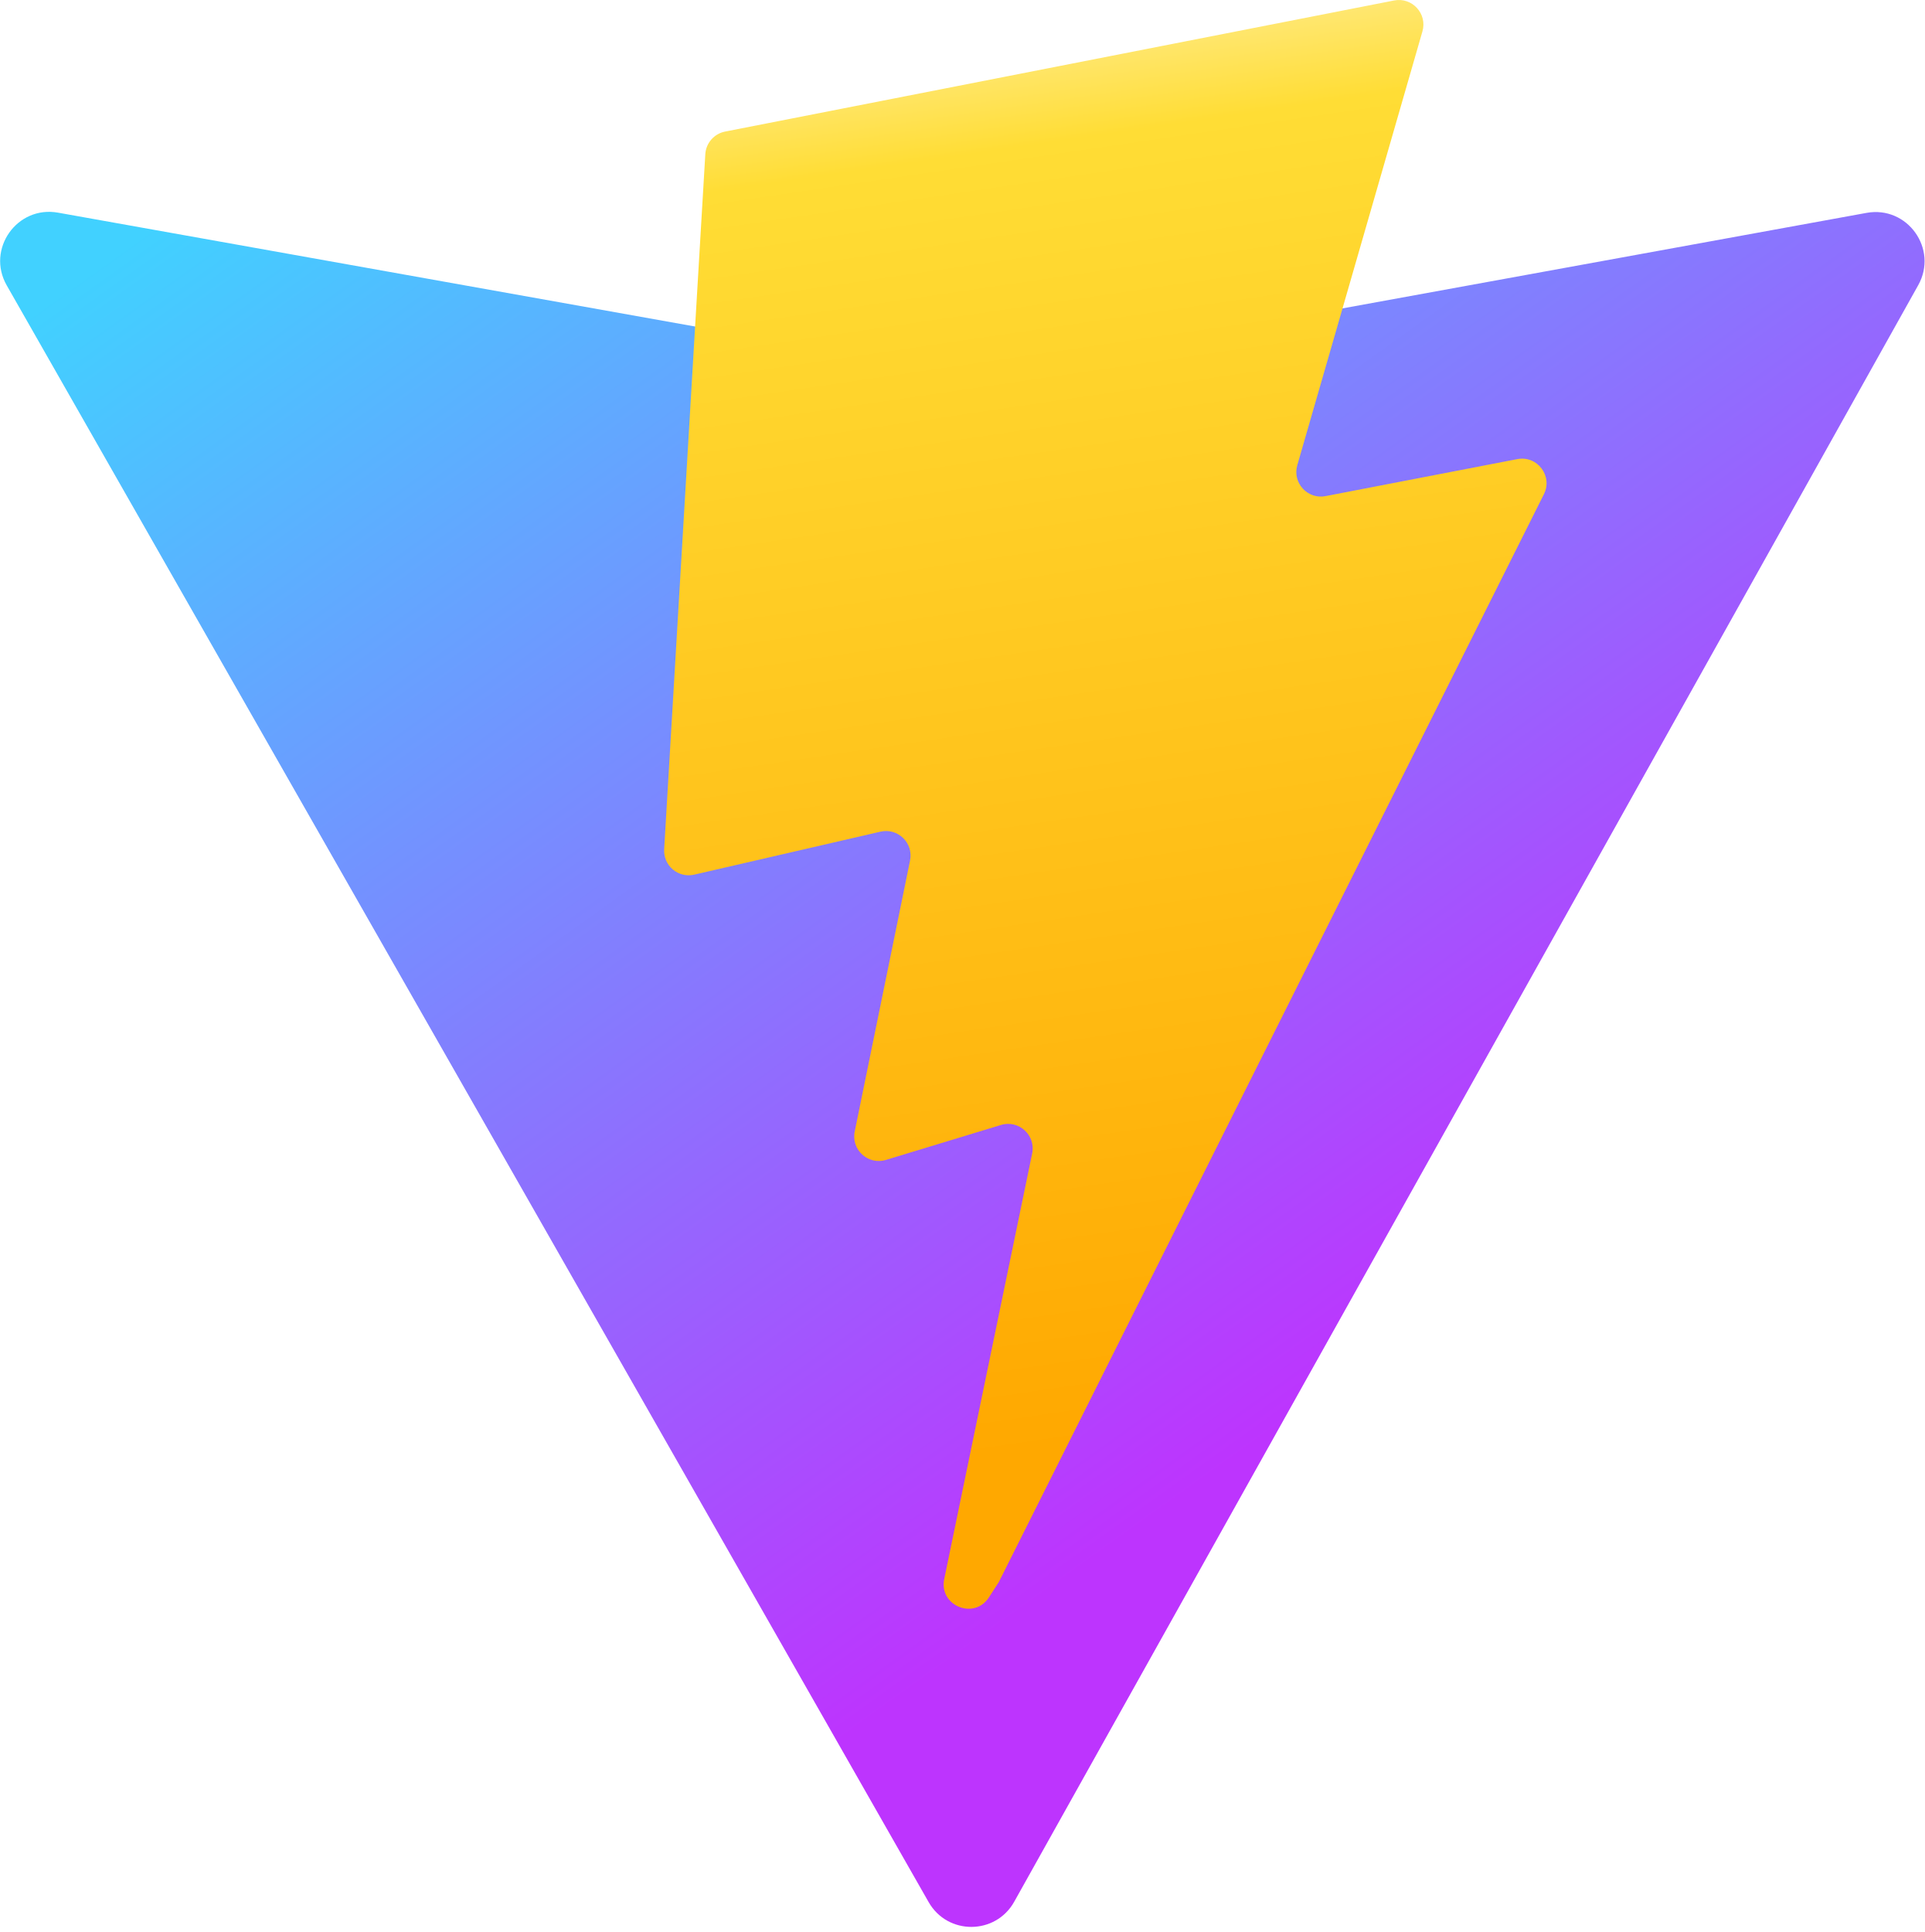
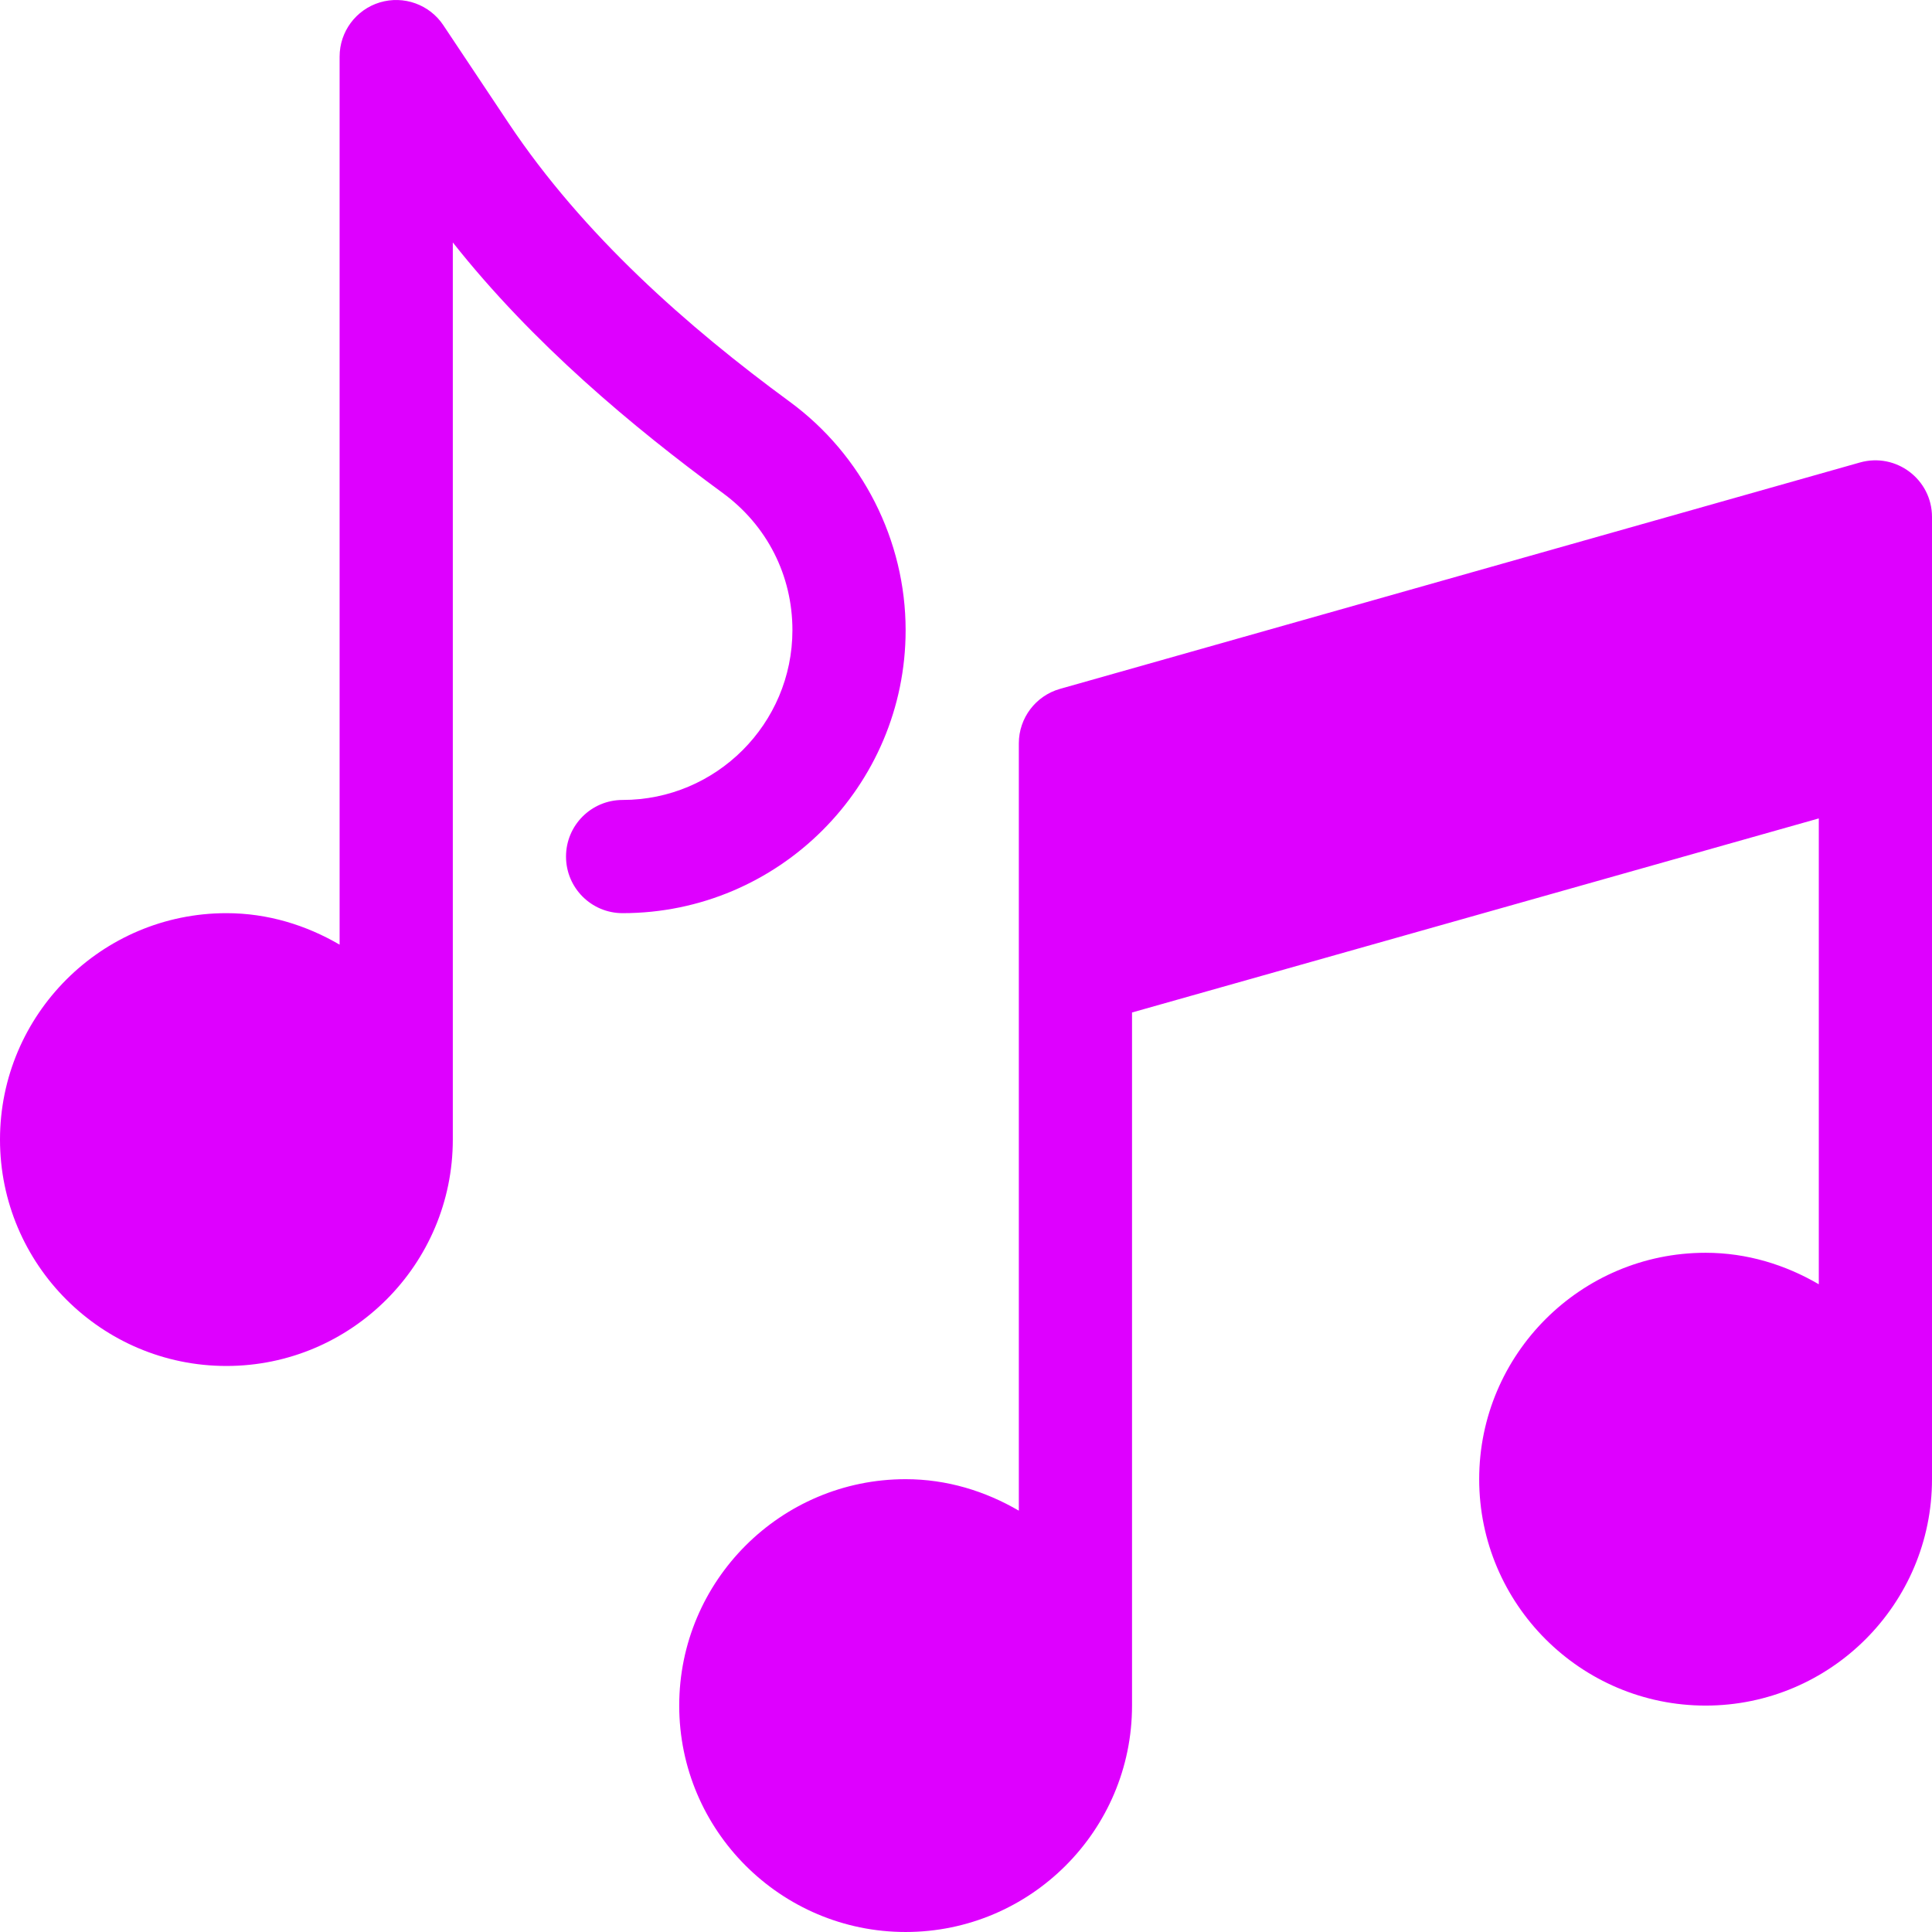
- <svg xmlns="http://www.w3.org/2000/svg" aria-hidden="true" role="img" class="iconify iconify--logos" width="31.88" height="32" preserveAspectRatio="xMidYMid meet" viewBox="0 0 256 257">
-   <defs>
-     <linearGradient id="IconifyId1813088fe1fbc01fb466" x1="-.828%" x2="57.636%" y1="7.652%" y2="78.411%">
-       <stop offset="0%" stop-color="#41D1FF" />
-       <stop offset="100%" stop-color="#BD34FE" />
-     </linearGradient>
-     <linearGradient id="IconifyId1813088fe1fbc01fb467" x1="43.376%" x2="50.316%" y1="2.242%" y2="89.03%">
-       <stop offset="0%" stop-color="#FFEA83" />
-       <stop offset="8.333%" stop-color="#FFDD35" />
-       <stop offset="100%" stop-color="#FFA800" />
-     </linearGradient>
-   </defs>
-   <path fill="url(#IconifyId1813088fe1fbc01fb466)" d="M255.153 37.938L134.897 252.976c-2.483 4.44-8.862 4.466-11.382.048L.875 37.958c-2.746-4.814 1.371-10.646 6.827-9.67l120.385 21.517a6.537 6.537 0 0 0 2.322-.004l117.867-21.483c5.438-.991 9.574 4.796 6.877 9.62Z" />
-   <path fill="url(#IconifyId1813088fe1fbc01fb467)" d="M185.432.063L96.44 17.501a3.268 3.268 0 0 0-2.634 3.014l-5.474 92.456a3.268 3.268 0 0 0 3.997 3.378l24.777-5.718c2.318-.535 4.413 1.507 3.936 3.838l-7.361 36.047c-.495 2.426 1.782 4.5 4.151 3.78l15.304-4.649c2.372-.72 4.652 1.36 4.15 3.788l-11.698 56.621c-.732 3.542 3.979 5.473 5.943 2.437l1.313-2.028l72.516-144.72c1.215-2.423-.88-5.186-3.54-4.672l-25.505 4.922c-2.396.462-4.435-1.77-3.759-4.114l16.646-57.705c.677-2.35-1.37-4.583-3.769-4.113Z" />
+ <svg xmlns="http://www.w3.org/2000/svg" version="1.1" width="512" height="512" x="0" y="0" viewBox="0 0 512 512" style="enable-background:new 0 0 512 512" xml:space="preserve" class="">
+   <g>
+     <path d="M209.297 106.47c-27.041-19.819-54.785-44.246-74.531-73.865L117.48 6.677c-3.662-5.493-10.488-7.939-16.831-6.035A15 15 0 0 0 90 14.998v235.344c-8.86-5.167-19.023-8.344-30-8.344-33.091 0-60 26.909-60 60s26.909 59.999 60 59.999 60-26.909 60-60V64.249c21.196 26.792 47.71 48.93 71.558 66.42C203.276 139.253 210 152.496 210 166.997c0 24.814-20.186 45-45 45-8.291 0-15 6.709-15 15s6.709 15 15 15c41.353 0 75-33.647 75-75 0-23.804-11.47-46.421-30.703-60.527zM492.884 122.569l-212 60A15.013 15.013 0 0 0 270 196.998v203.344c-8.86-5.167-19.023-8.344-30-8.344-33.091 0-60 26.909-60 60s26.909 60 60 60 60-26.909 60-60v-183.68l182-51.429v123.453c-8.86-5.167-19.023-8.344-30-8.344-33.091 0-60 26.909-60 60s26.909 60 60 60 60-26.909 60-60v-255c0-9.921-9.49-17.148-19.116-14.429z" fill="#de00ff" opacity="1" data-original="#000000" class="" />
+   </g>
</svg>
